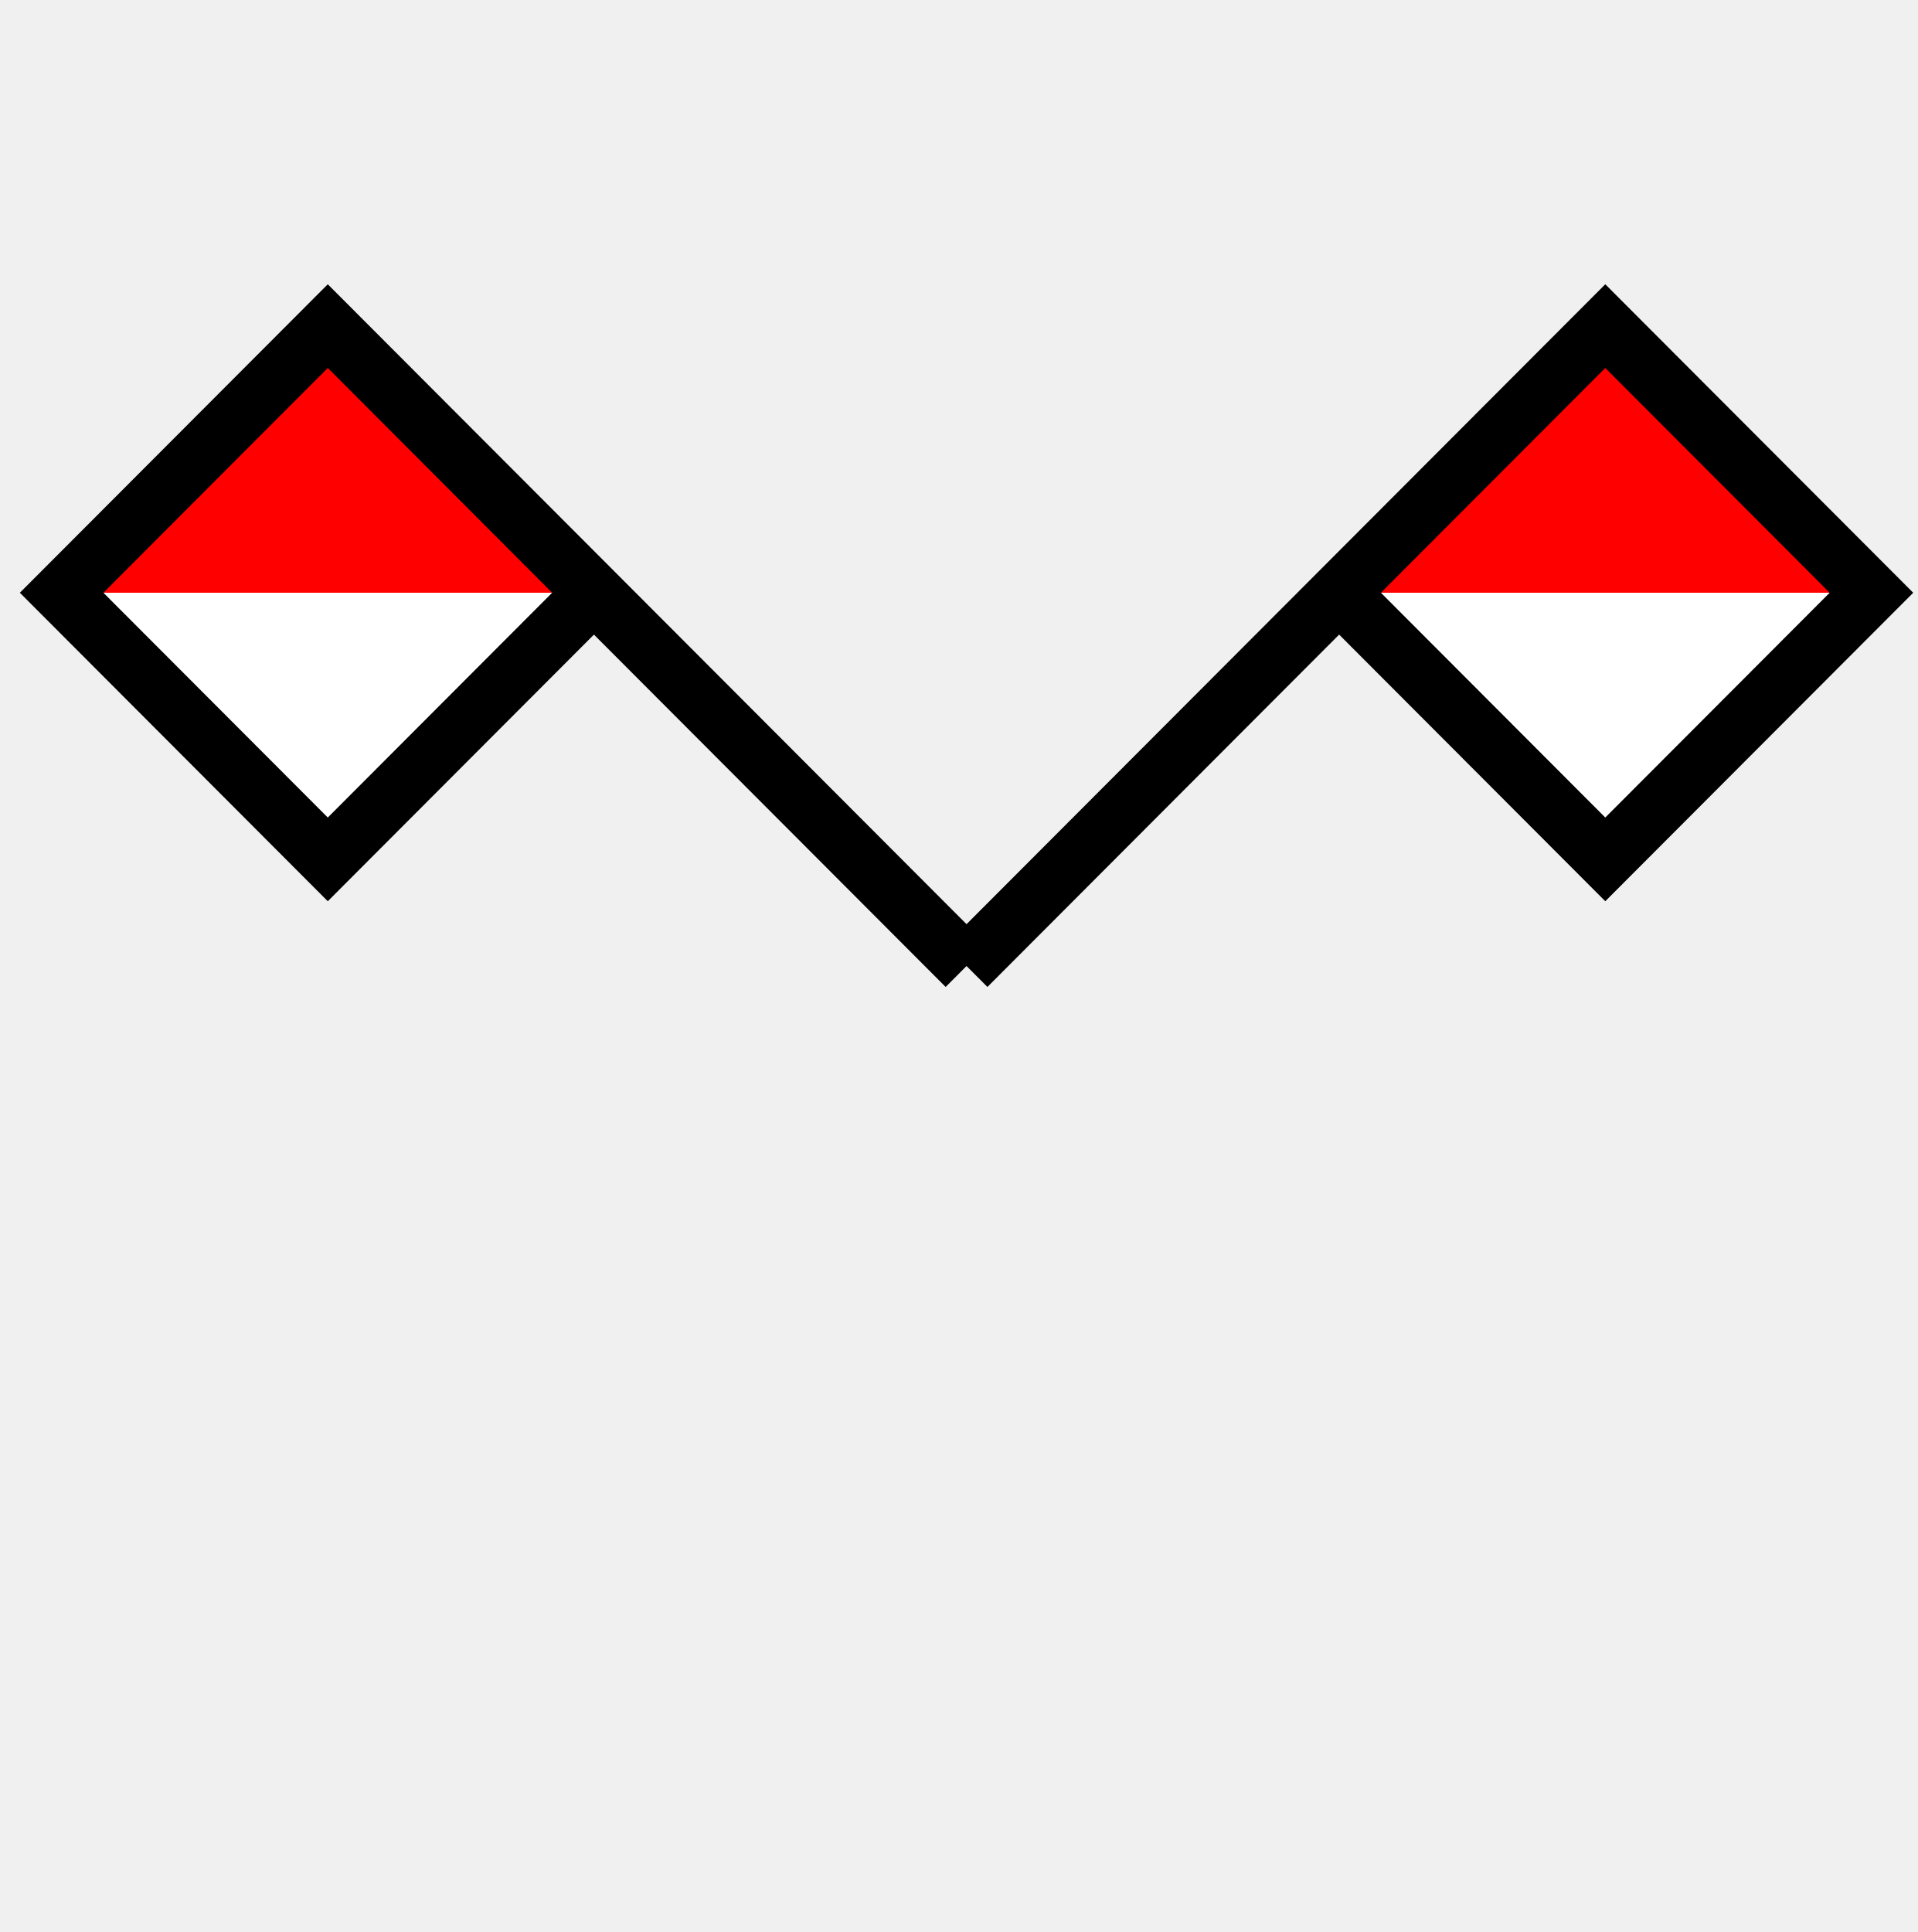
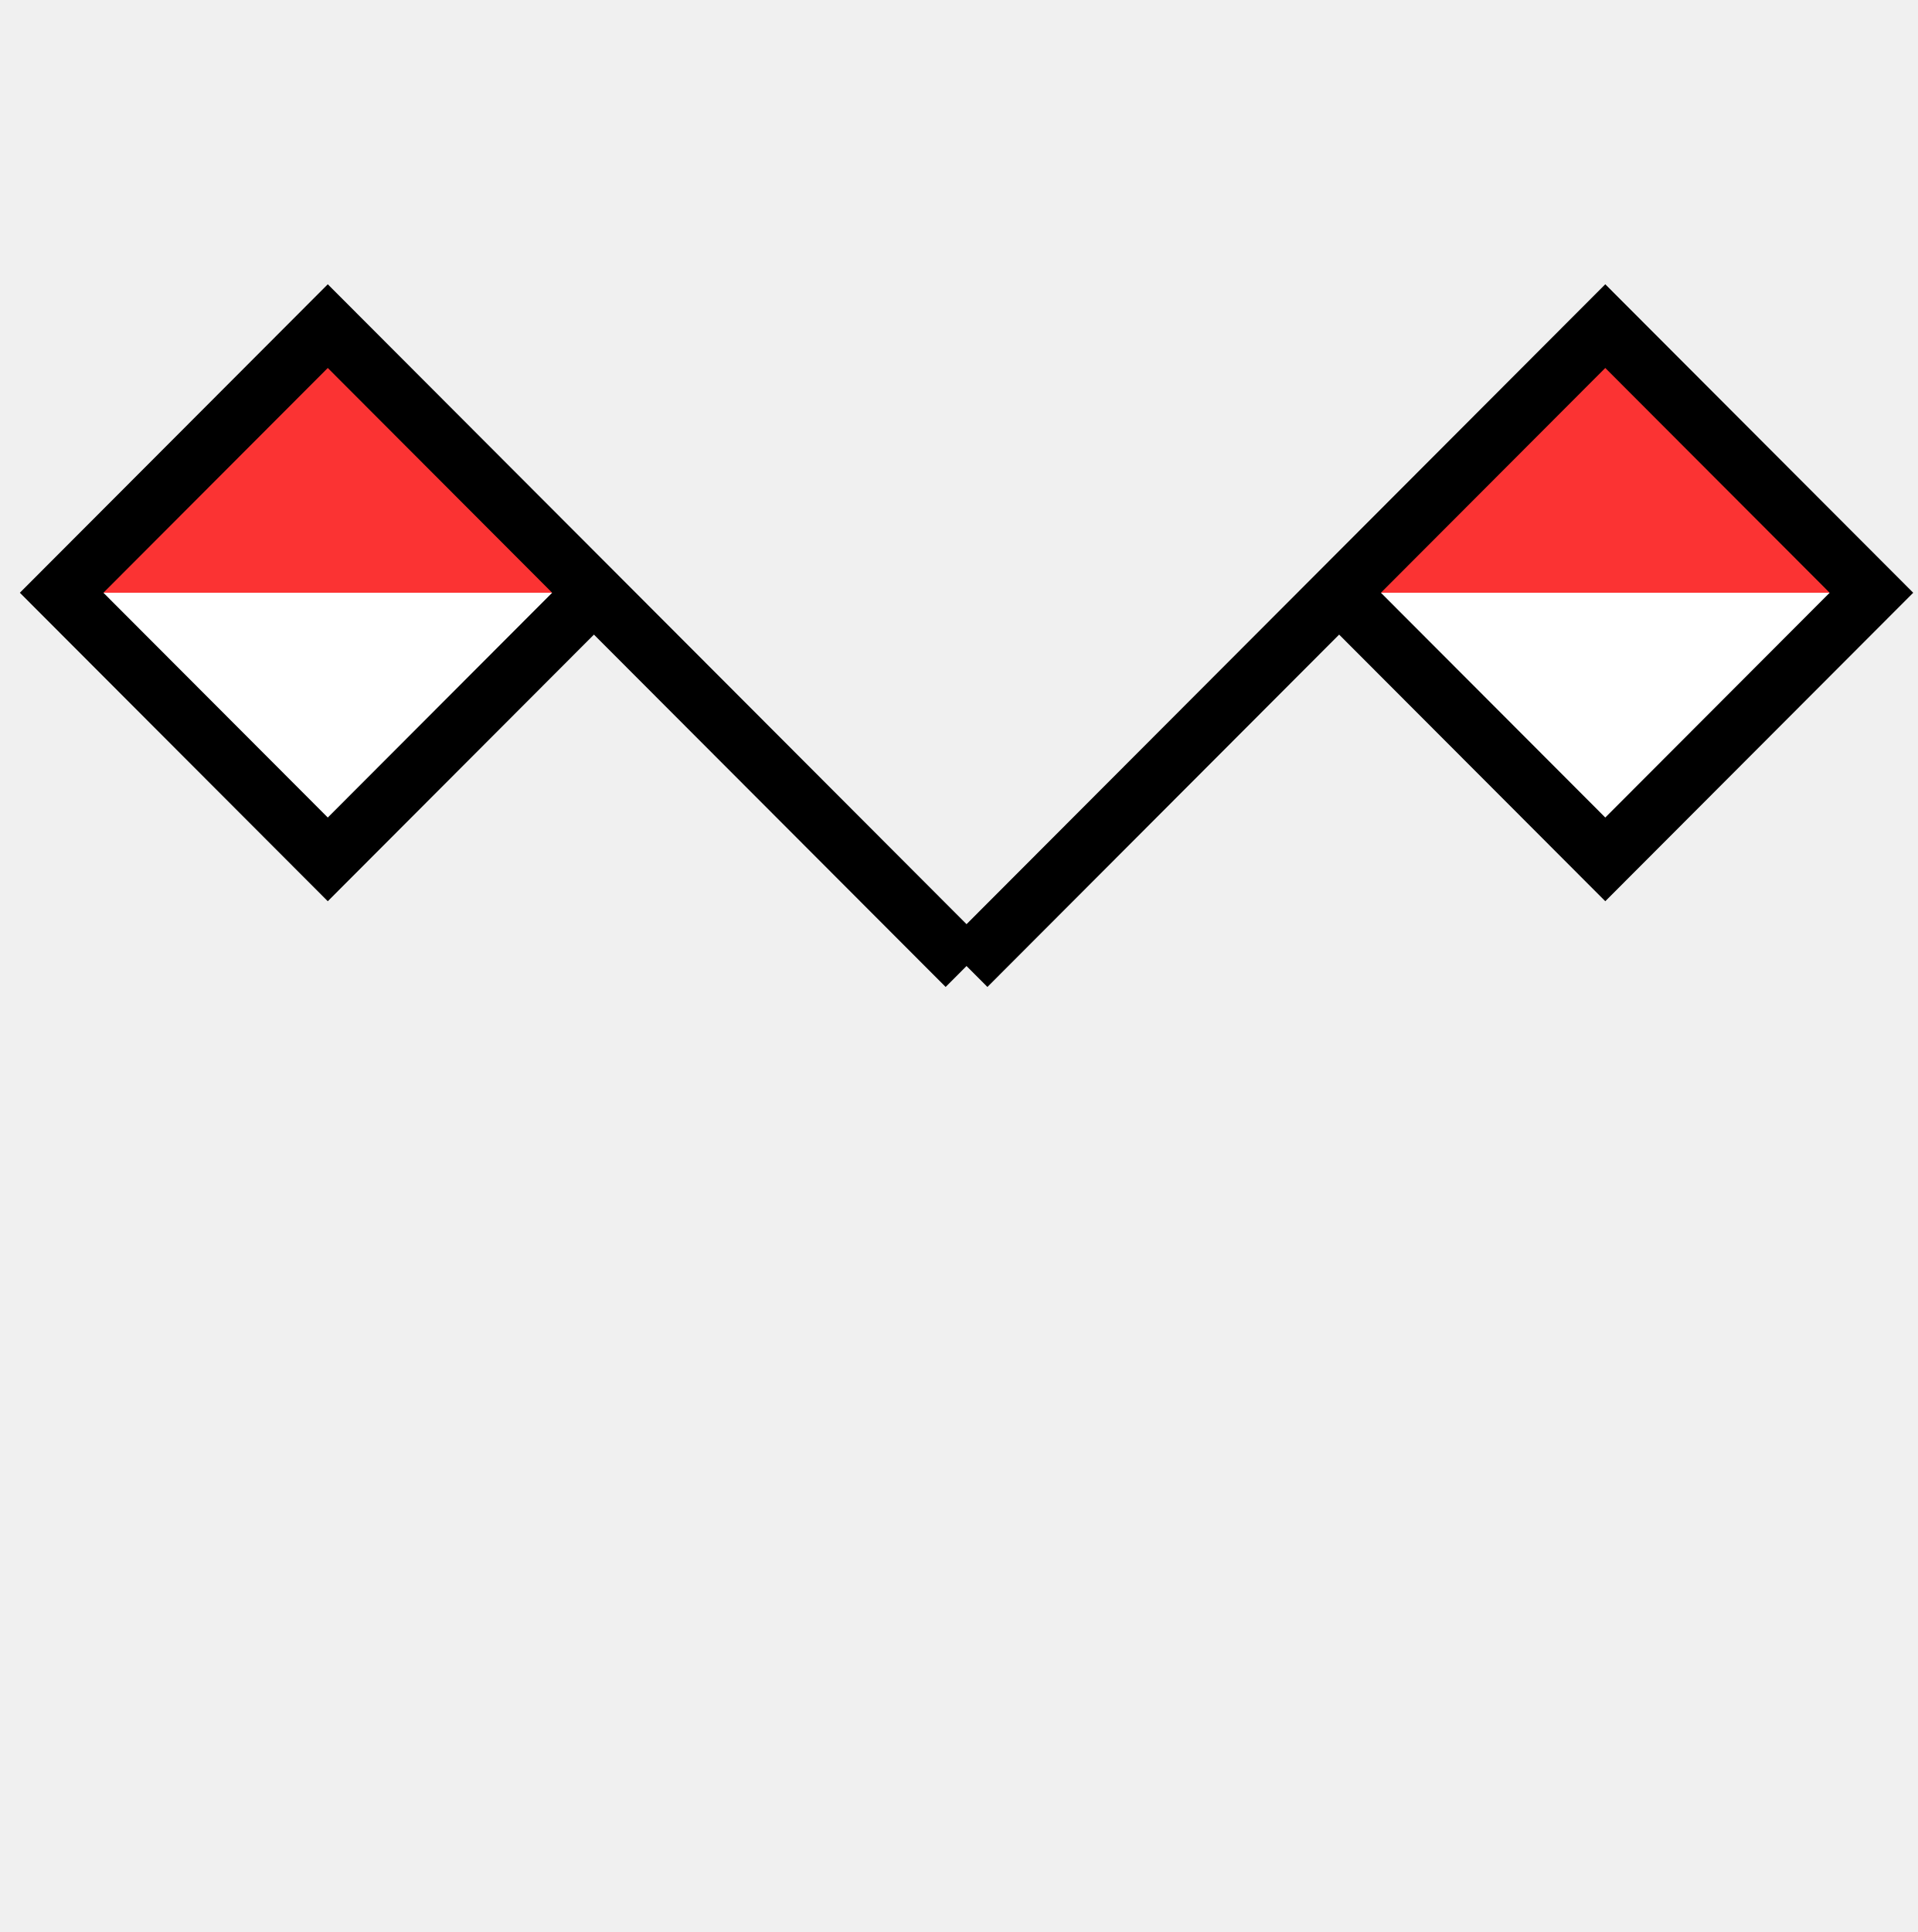
<svg xmlns="http://www.w3.org/2000/svg" width="5.434mm" height="5.474mm" viewBox="0 0 5.434 5.474" version="1.1" id="svg10285">
  <defs id="defs10279" />
  <g id="layer1" transform="translate(-93.26733,5.094233)">
    <g style="display:inline" id="g16406-0-0" transform="matrix(0.04030123,0,0,0.04037236,10.32617,40.98751)">
      <g style="display:inline" id="g15772-1-1" transform="translate(-573.5672,1957.789)">
        <g style="display:inline" id="g16132-0-5" transform="translate(-0.3997463,-3231.014)">
          <g transform="matrix(0.1320231,0.1320231,-0.1320231,0.1320231,2079.183,124.2874)" id="g16134-5-7" style="display:inline">
            <path style="fill:#ffffff;fill-opacity:1;stroke:none" d="m 2636.22,-2264.173 h 141.732 v -141.732 z" id="path16136-9-3" />
-             <path style="fill:#ff0000;fill-opacity:1;stroke:none" d="m 2636.22,-2264.173 141.732,-141.732 h -141.732 z" id="path16138-9-0" />
+             <path style="fill:#fb3333;fill-opacity:1;stroke:none" d="m 2636.22,-2264.173 141.732,-141.732 h -141.732 z" id="path16138-9-0" />
            <path style="fill:none;stroke:#000000;stroke-width:22.247;stroke-linecap:butt;stroke-linejoin:miter;stroke-miterlimit:4;stroke-dasharray:none;stroke-opacity:1" d="m 2636.22,-2065.748 v -340.158 h 141.732 v 141.732 h -141.732" id="path16140-5-2" />
          </g>
          <g id="g16142-3-7" transform="matrix(-0.1320231,0.1320231,0.1320231,0.1320231,3320.72,124.2874)" style="display:inline">
            <path style="fill:#ffffff;fill-opacity:1;stroke:none" d="m 2636.22,-2264.173 h 141.732 v -141.732 z" id="path16144-0-7" />
-             <path style="fill:#ff0000;fill-opacity:1;stroke:none" d="m 2636.22,-2264.173 141.732,-141.732 h -141.732 z" id="path16146-9-7" />
+             <path style="fill:#fb3333;fill-opacity:1;stroke:none" d="m 2636.22,-2264.173 141.732,-141.732 h -141.732 z" id="path16146-9-7" />
            <path style="fill:none;stroke:#000000;stroke-width:22.247;stroke-linecap:butt;stroke-linejoin:miter;stroke-miterlimit:4;stroke-dasharray:none;stroke-opacity:1" d="m 2636.22,-2065.748 v -340.158 h 141.732 v 141.732 h -141.732" id="path16148-9-0" />
          </g>
        </g>
      </g>
    </g>
  </g>
</svg>
